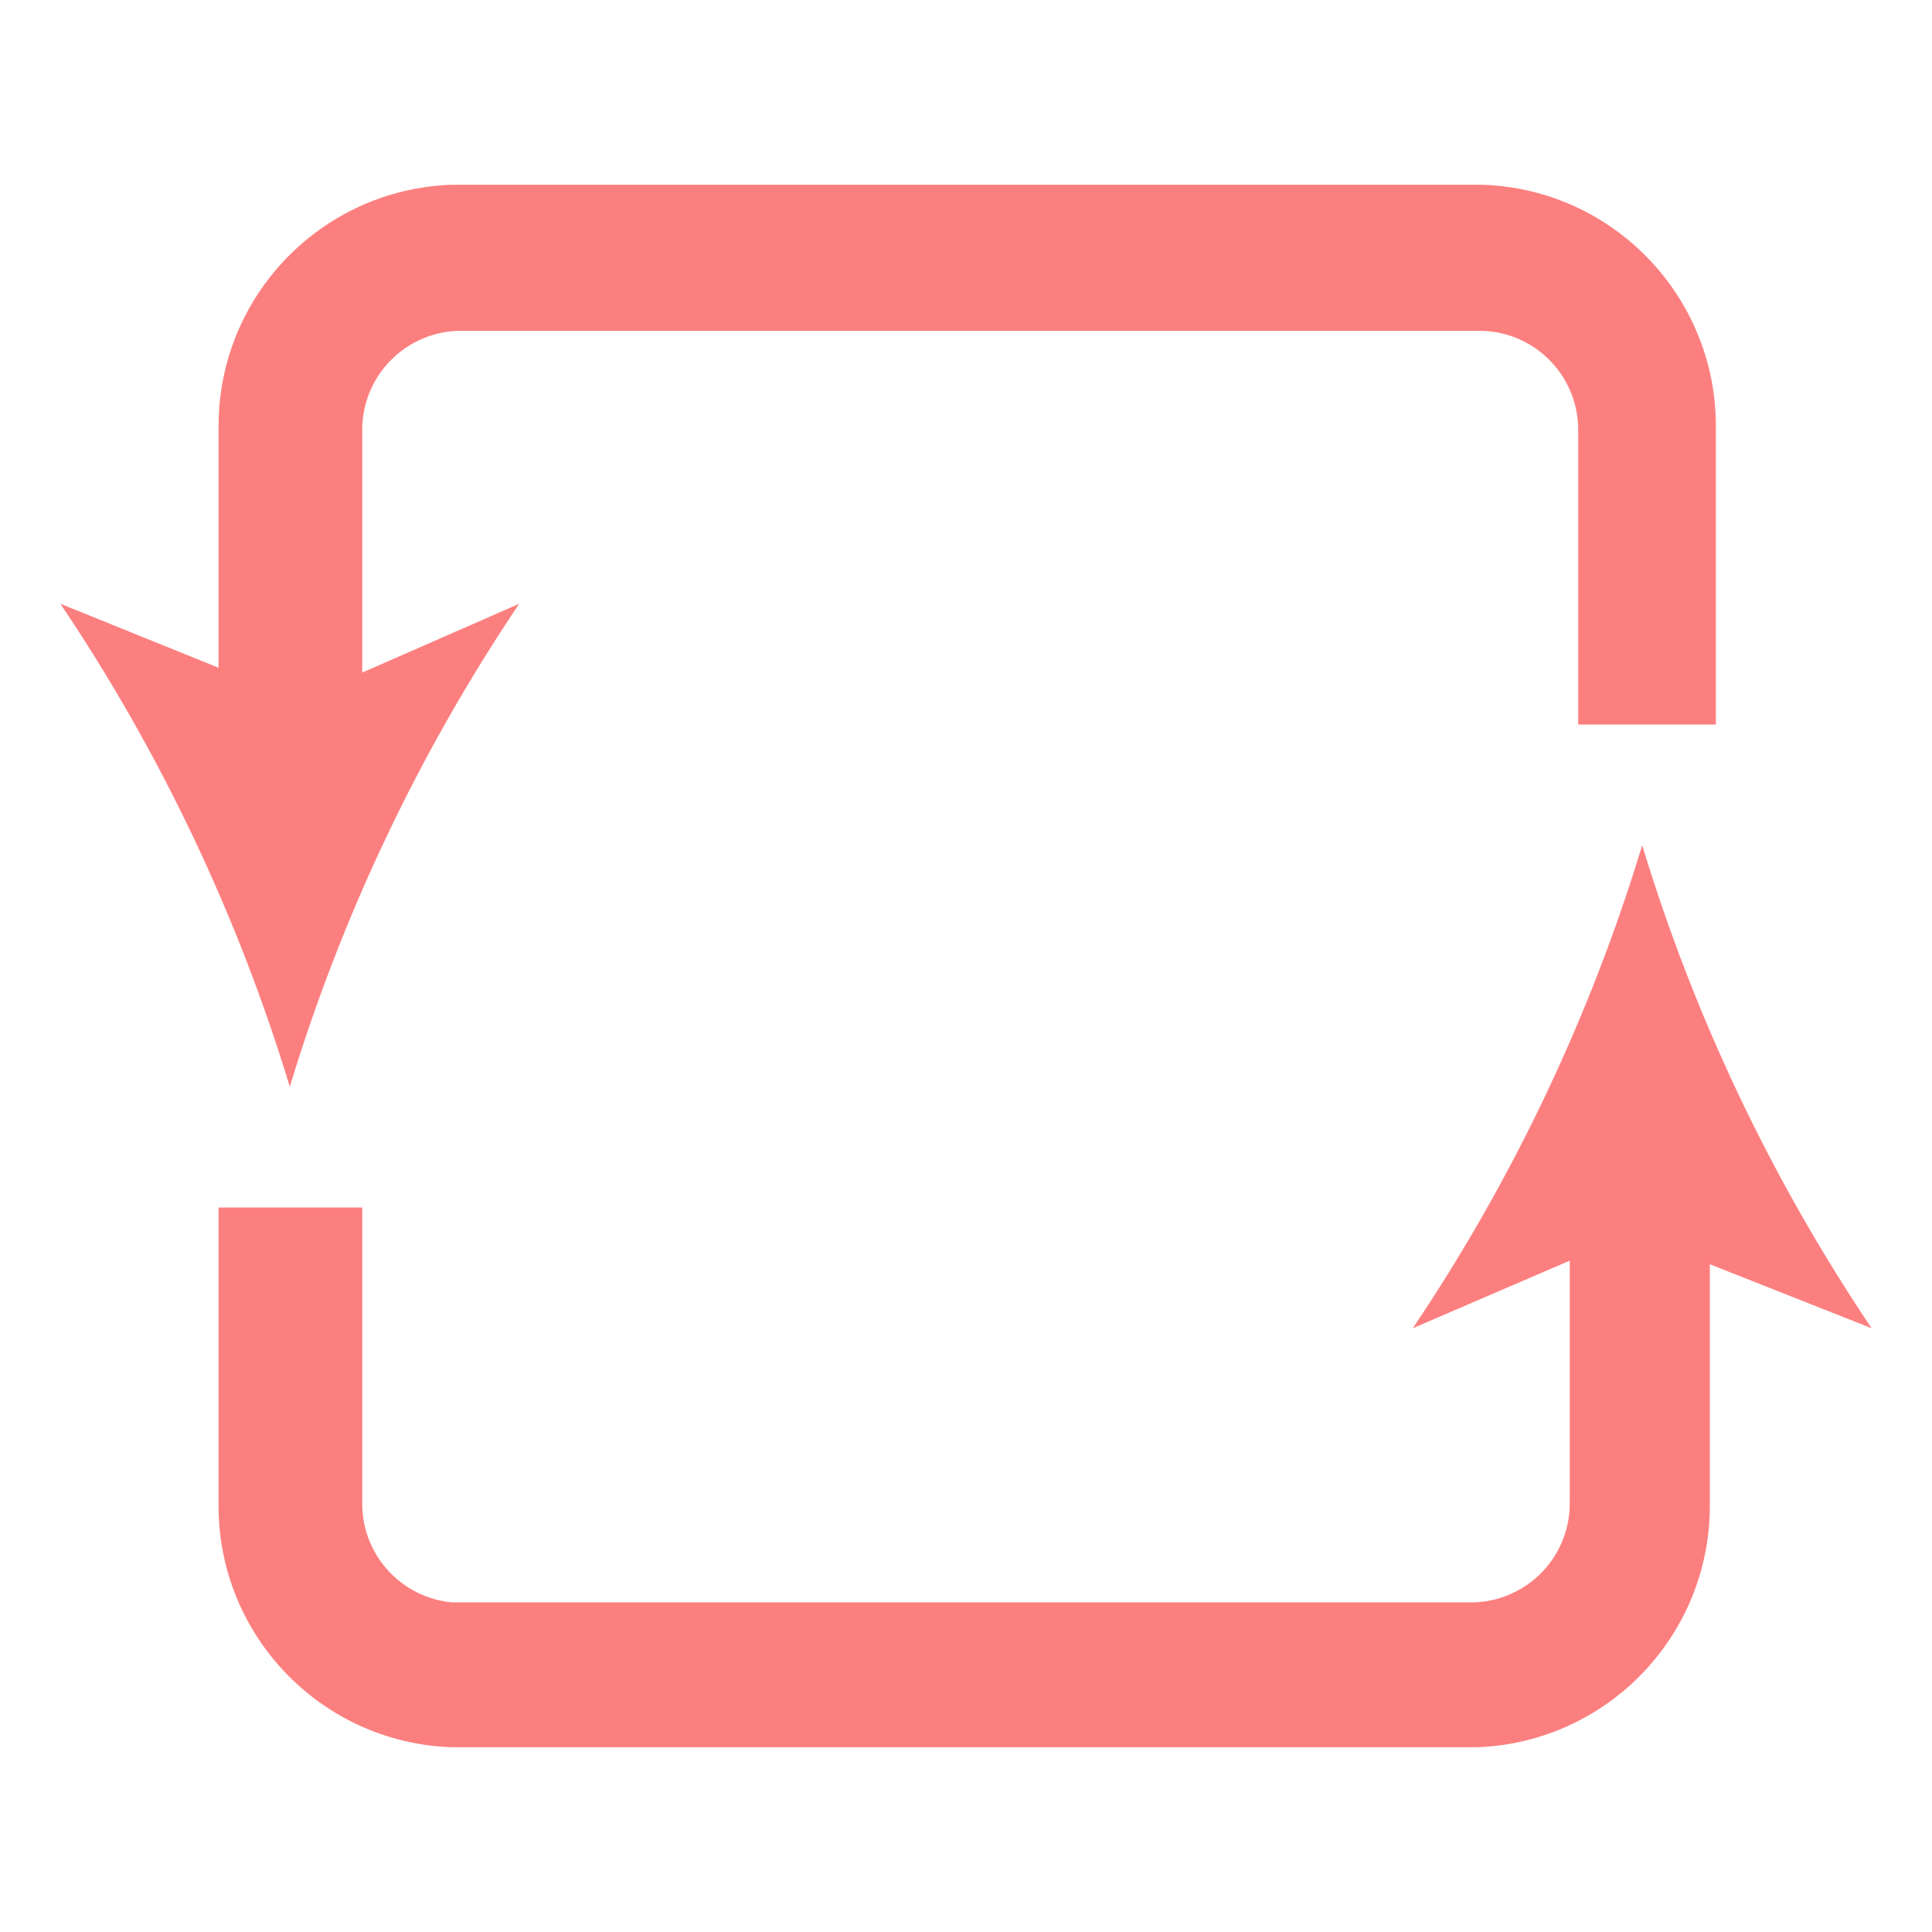
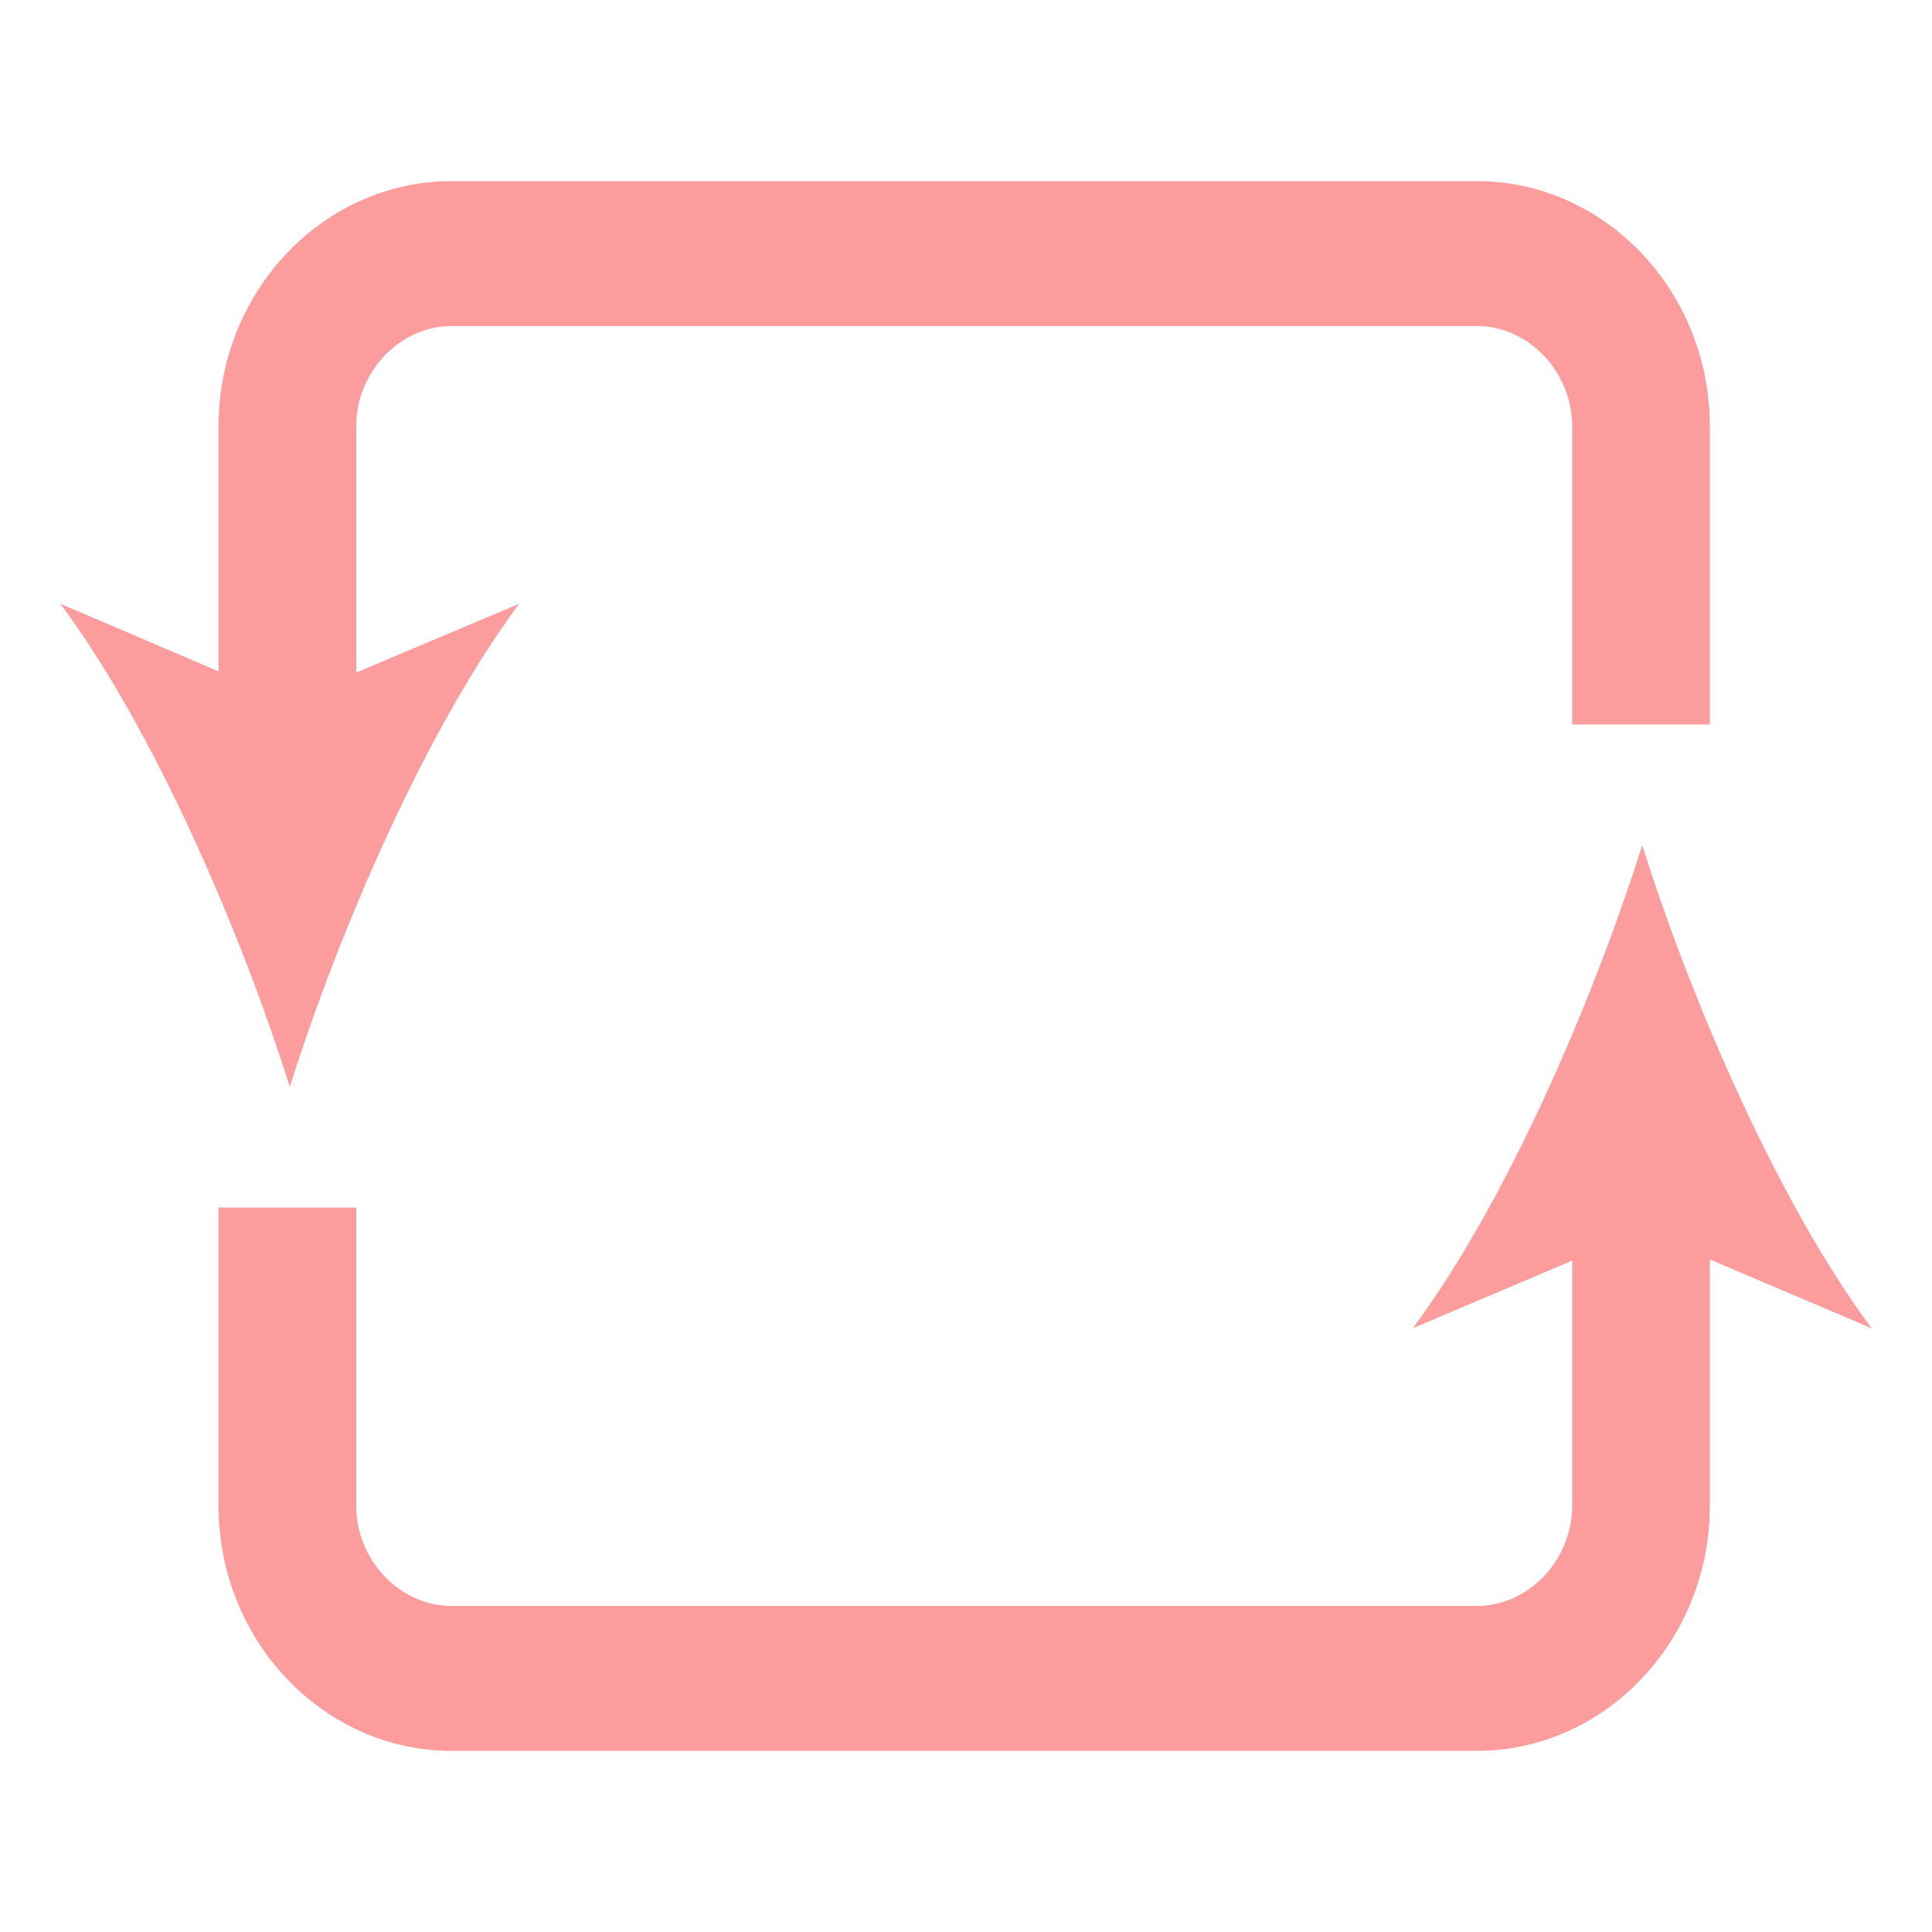
- <svg xmlns="http://www.w3.org/2000/svg" viewBox="0 0 16 16">
-   <g fill="#fc7f7f">
-     <path d="m2.4 9a14.93 14.93 0 0 1 1.9-4l-1.3.57v-2a.82.82 0 0 1 .79-.83h8.49a.82.82 0 0 1 .79.83v2.43h1.14v-2.47a2 2 0 0 0 -1.93-2h-8.54a2 2 0 0 0 -1.93 2v2l-1.31-.53a14.93 14.93 0 0 1 1.9 4z" />
-     <path d="m13.6 7a14.93 14.93 0 0 1 -1.9 4l1.3-.56v2a.82.82 0 0 1 -.79.83h-8.47a.82.82 0 0 1 -.74-.8v-2.47h-1.19v2.47a2 2 0 0 0 1.93 2h8.49a2 2 0 0 0 1.93-2v-2l1.34.53a14.93 14.93 0 0 1 -1.9-4z" />
+ <svg xmlns="http://www.w3.org/2000/svg" enable-background="new 0 0 16 16" viewBox="0 0 16 16">
+   <g fill="#fc9c9c">
+     <path d="m2.4 9c.42-1.33 1.14-2.98 1.9-4l-1.35.57v-2.04c0-.45.36-.83.79-.83h8.49c.43 0 .79.38.79.83v2.47h1.14v-2.47c0-1.12-.87-2.03-1.93-2.03h-8.49c-1.06 0-1.93.91-1.93 2.03v2.03l-1.31-.56c.76 1.02 1.48 2.67 1.9 4z" />
+     <path d="m13.6 7c-.42 1.33-1.14 2.98-1.9 4l1.32-.56v2.03c0 .45-.36.83-.79.83h-8.49c-.43 0-.79-.38-.79-.83v-2.47h-1.14v2.47c0 1.12.87 2.03 1.93 2.03h8.49c1.06 0 1.93-.91 1.93-2.03v-2.04l1.34.57c-.76-1.02-1.48-2.67-1.9-4z" />
  </g>
</svg>
